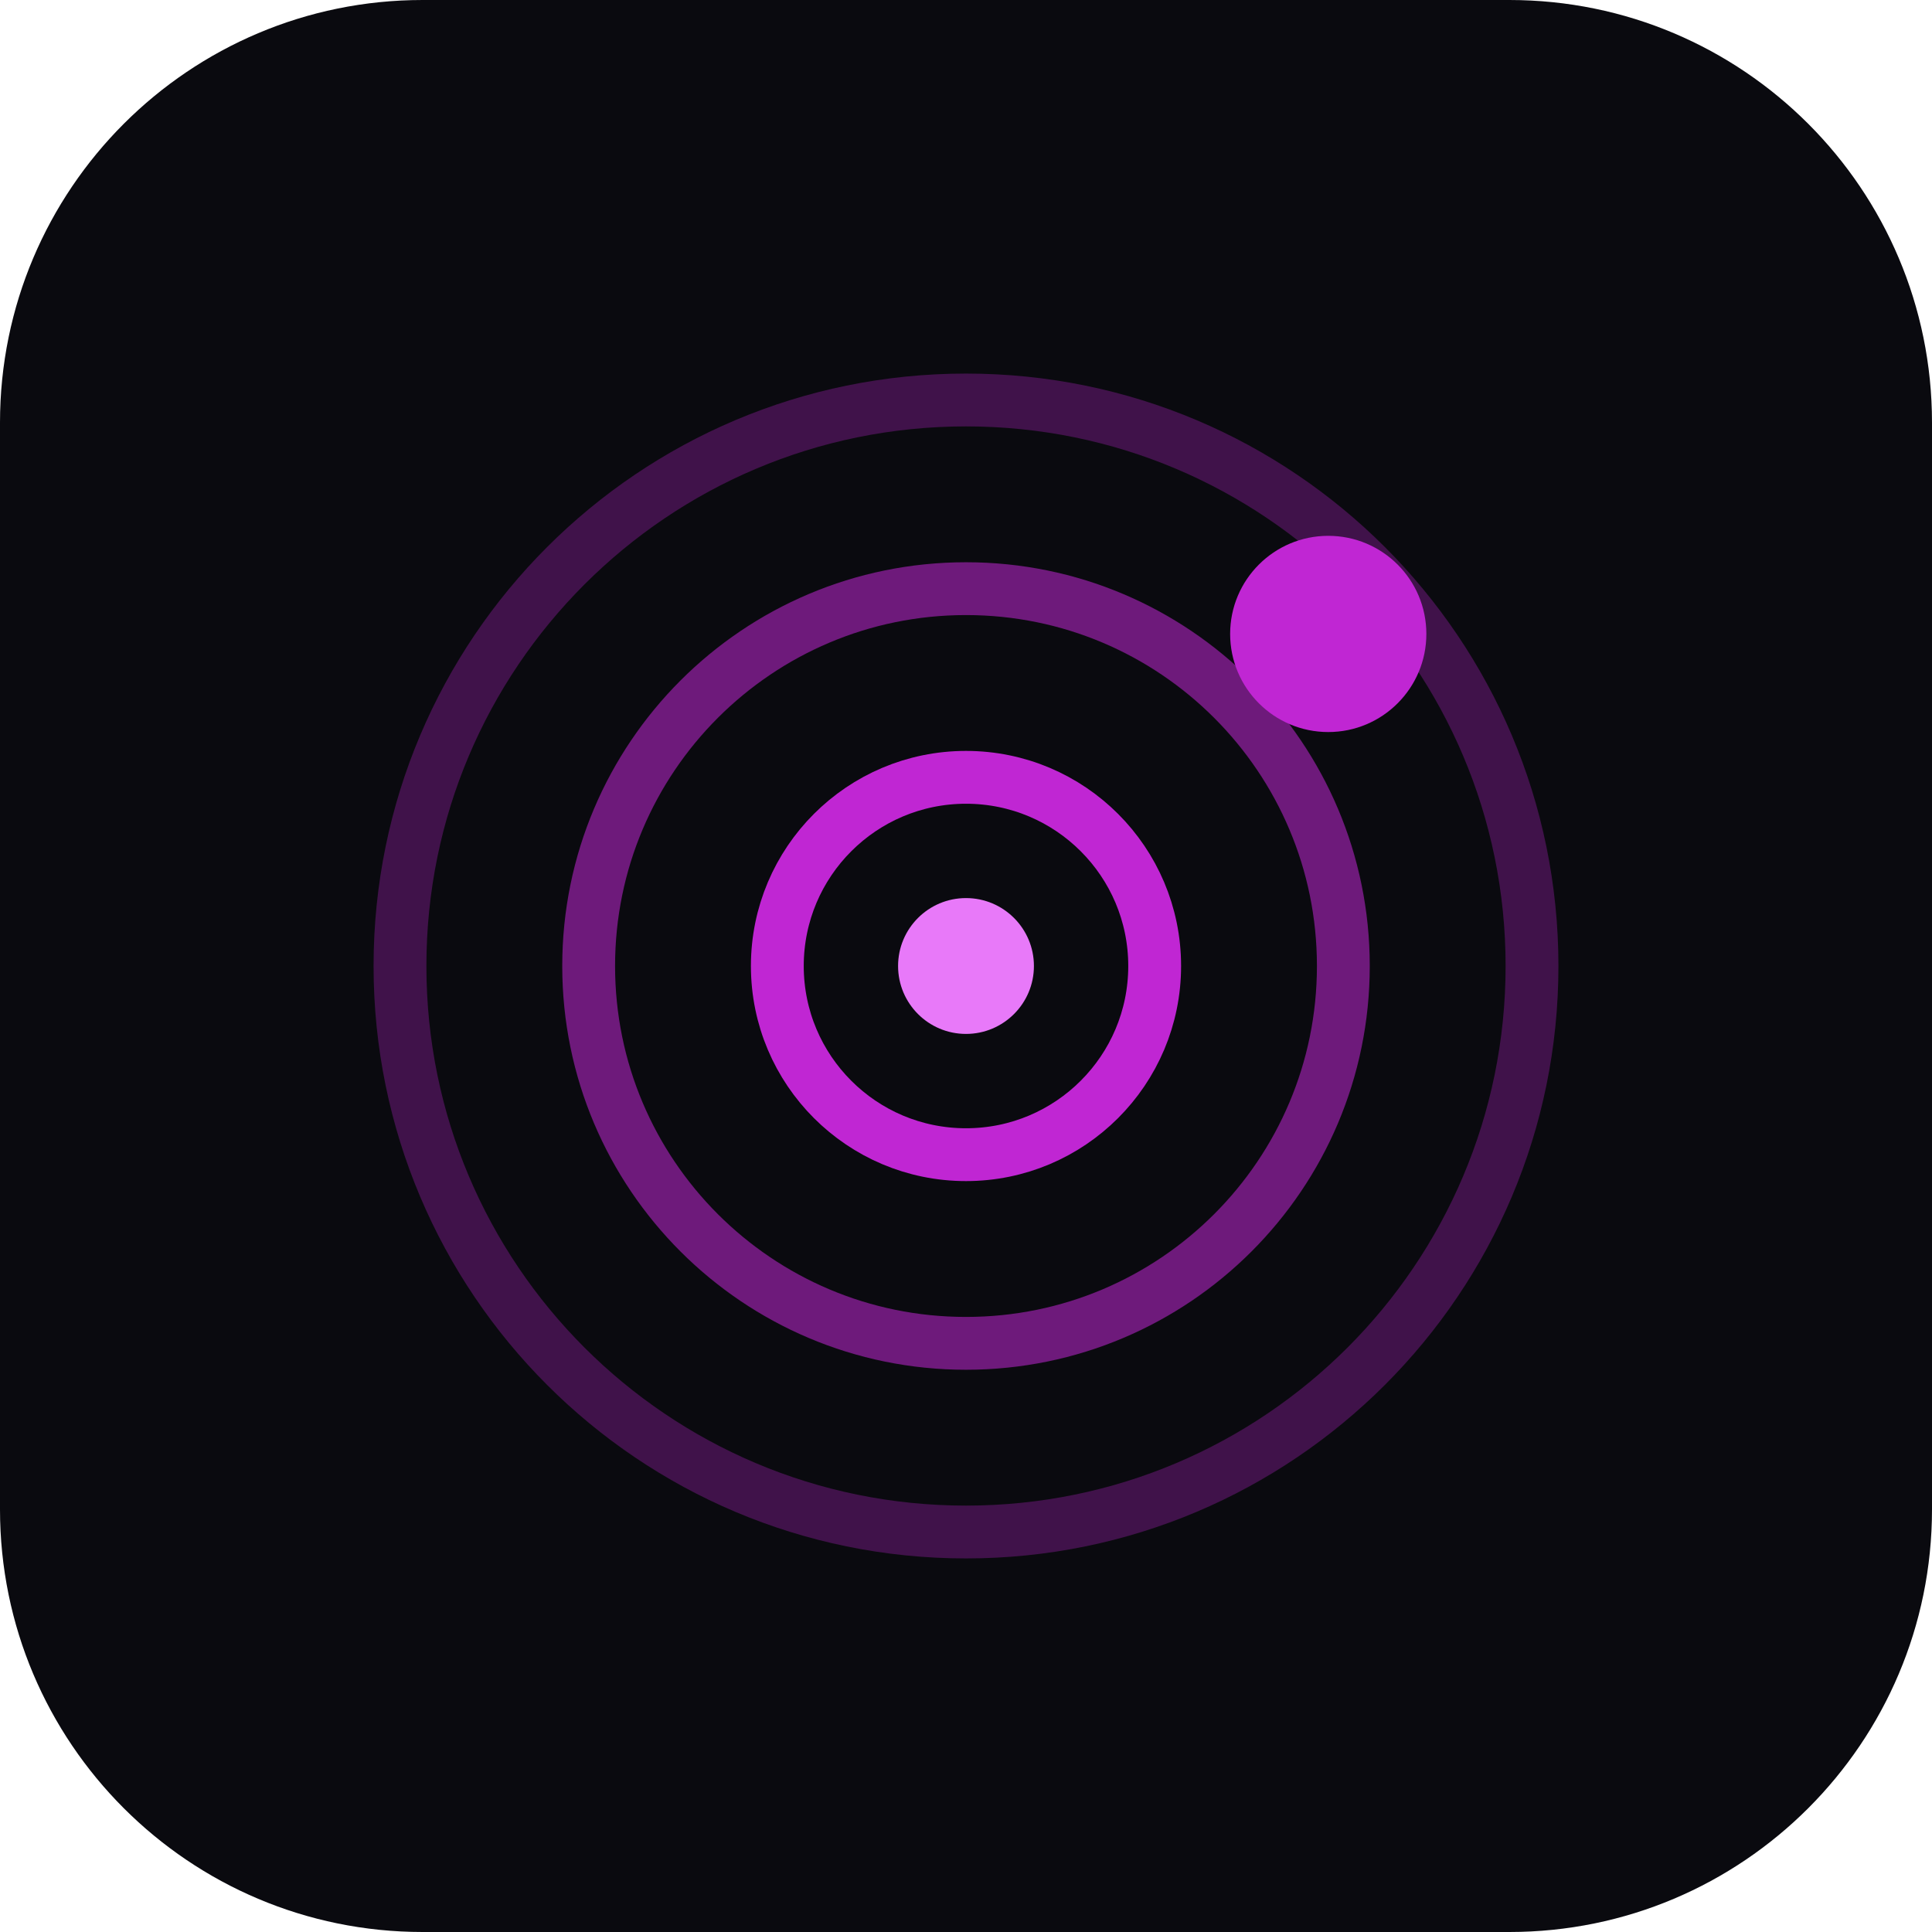
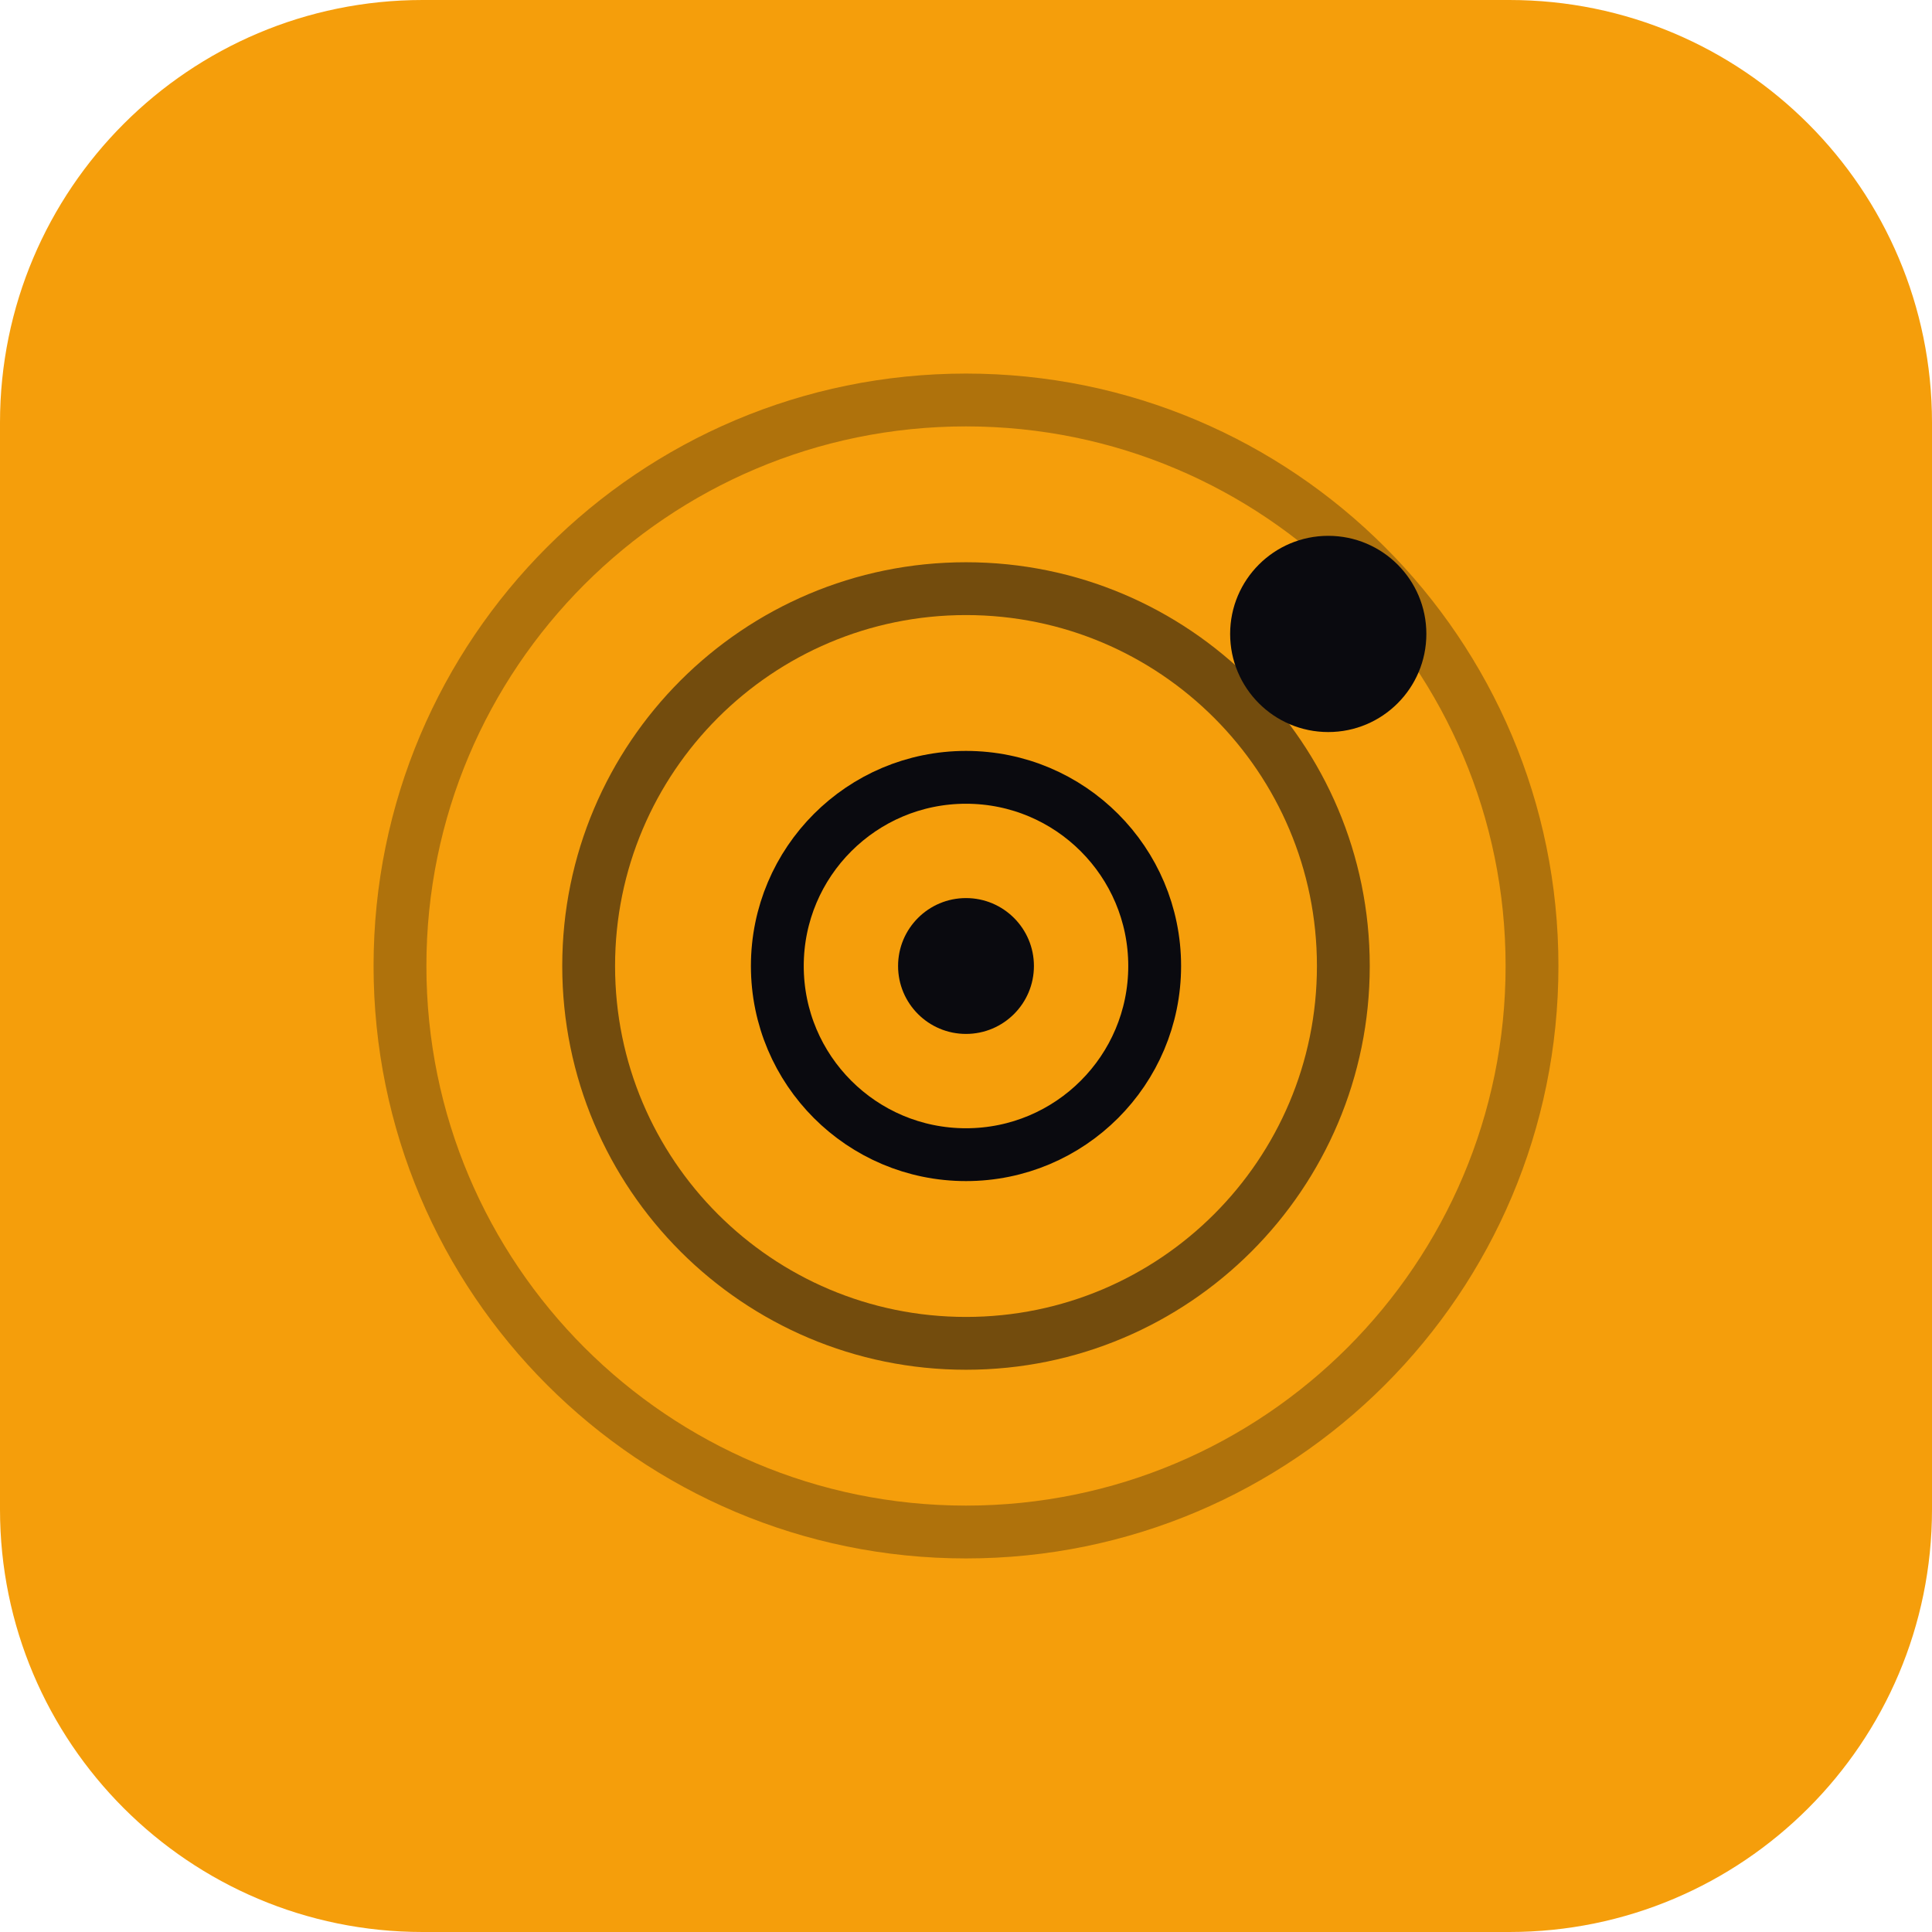
<svg xmlns="http://www.w3.org/2000/svg" viewBox="0 0 512 512">
-   <rect width="512" height="512" rx="112" fill="#0a0a0f" />
-   <circle cx="256" cy="256" r="150" fill="none" stroke="#c026d3" stroke-width="14" opacity=".3" />
-   <circle cx="256" cy="256" r="100" fill="none" stroke="#c026d3" stroke-width="14" opacity=".55" />
-   <circle cx="256" cy="256" r="50" fill="none" stroke="#c026d3" stroke-width="14" />
-   <circle cx="256" cy="256" r="18" fill="#e879f9" />
-   <circle cx="352" cy="168" r="26" fill="#c026d3" />
+   <rect width="512" height="512" rx="112" fill="#f59e0b" />
+   <circle cx="256" cy="256" r="150" fill="none" stroke="#0a0a0f" stroke-width="14" opacity=".3" />
+   <circle cx="256" cy="256" r="100" fill="none" stroke="#0a0a0f" stroke-width="14" opacity=".55" />
+   <circle cx="256" cy="256" r="50" fill="none" stroke="#0a0a0f" stroke-width="14" />
+   <circle cx="256" cy="256" r="18" fill="#0a0a0f" />
+   <circle cx="352" cy="168" r="26" fill="#0a0a0f" />
</svg>
